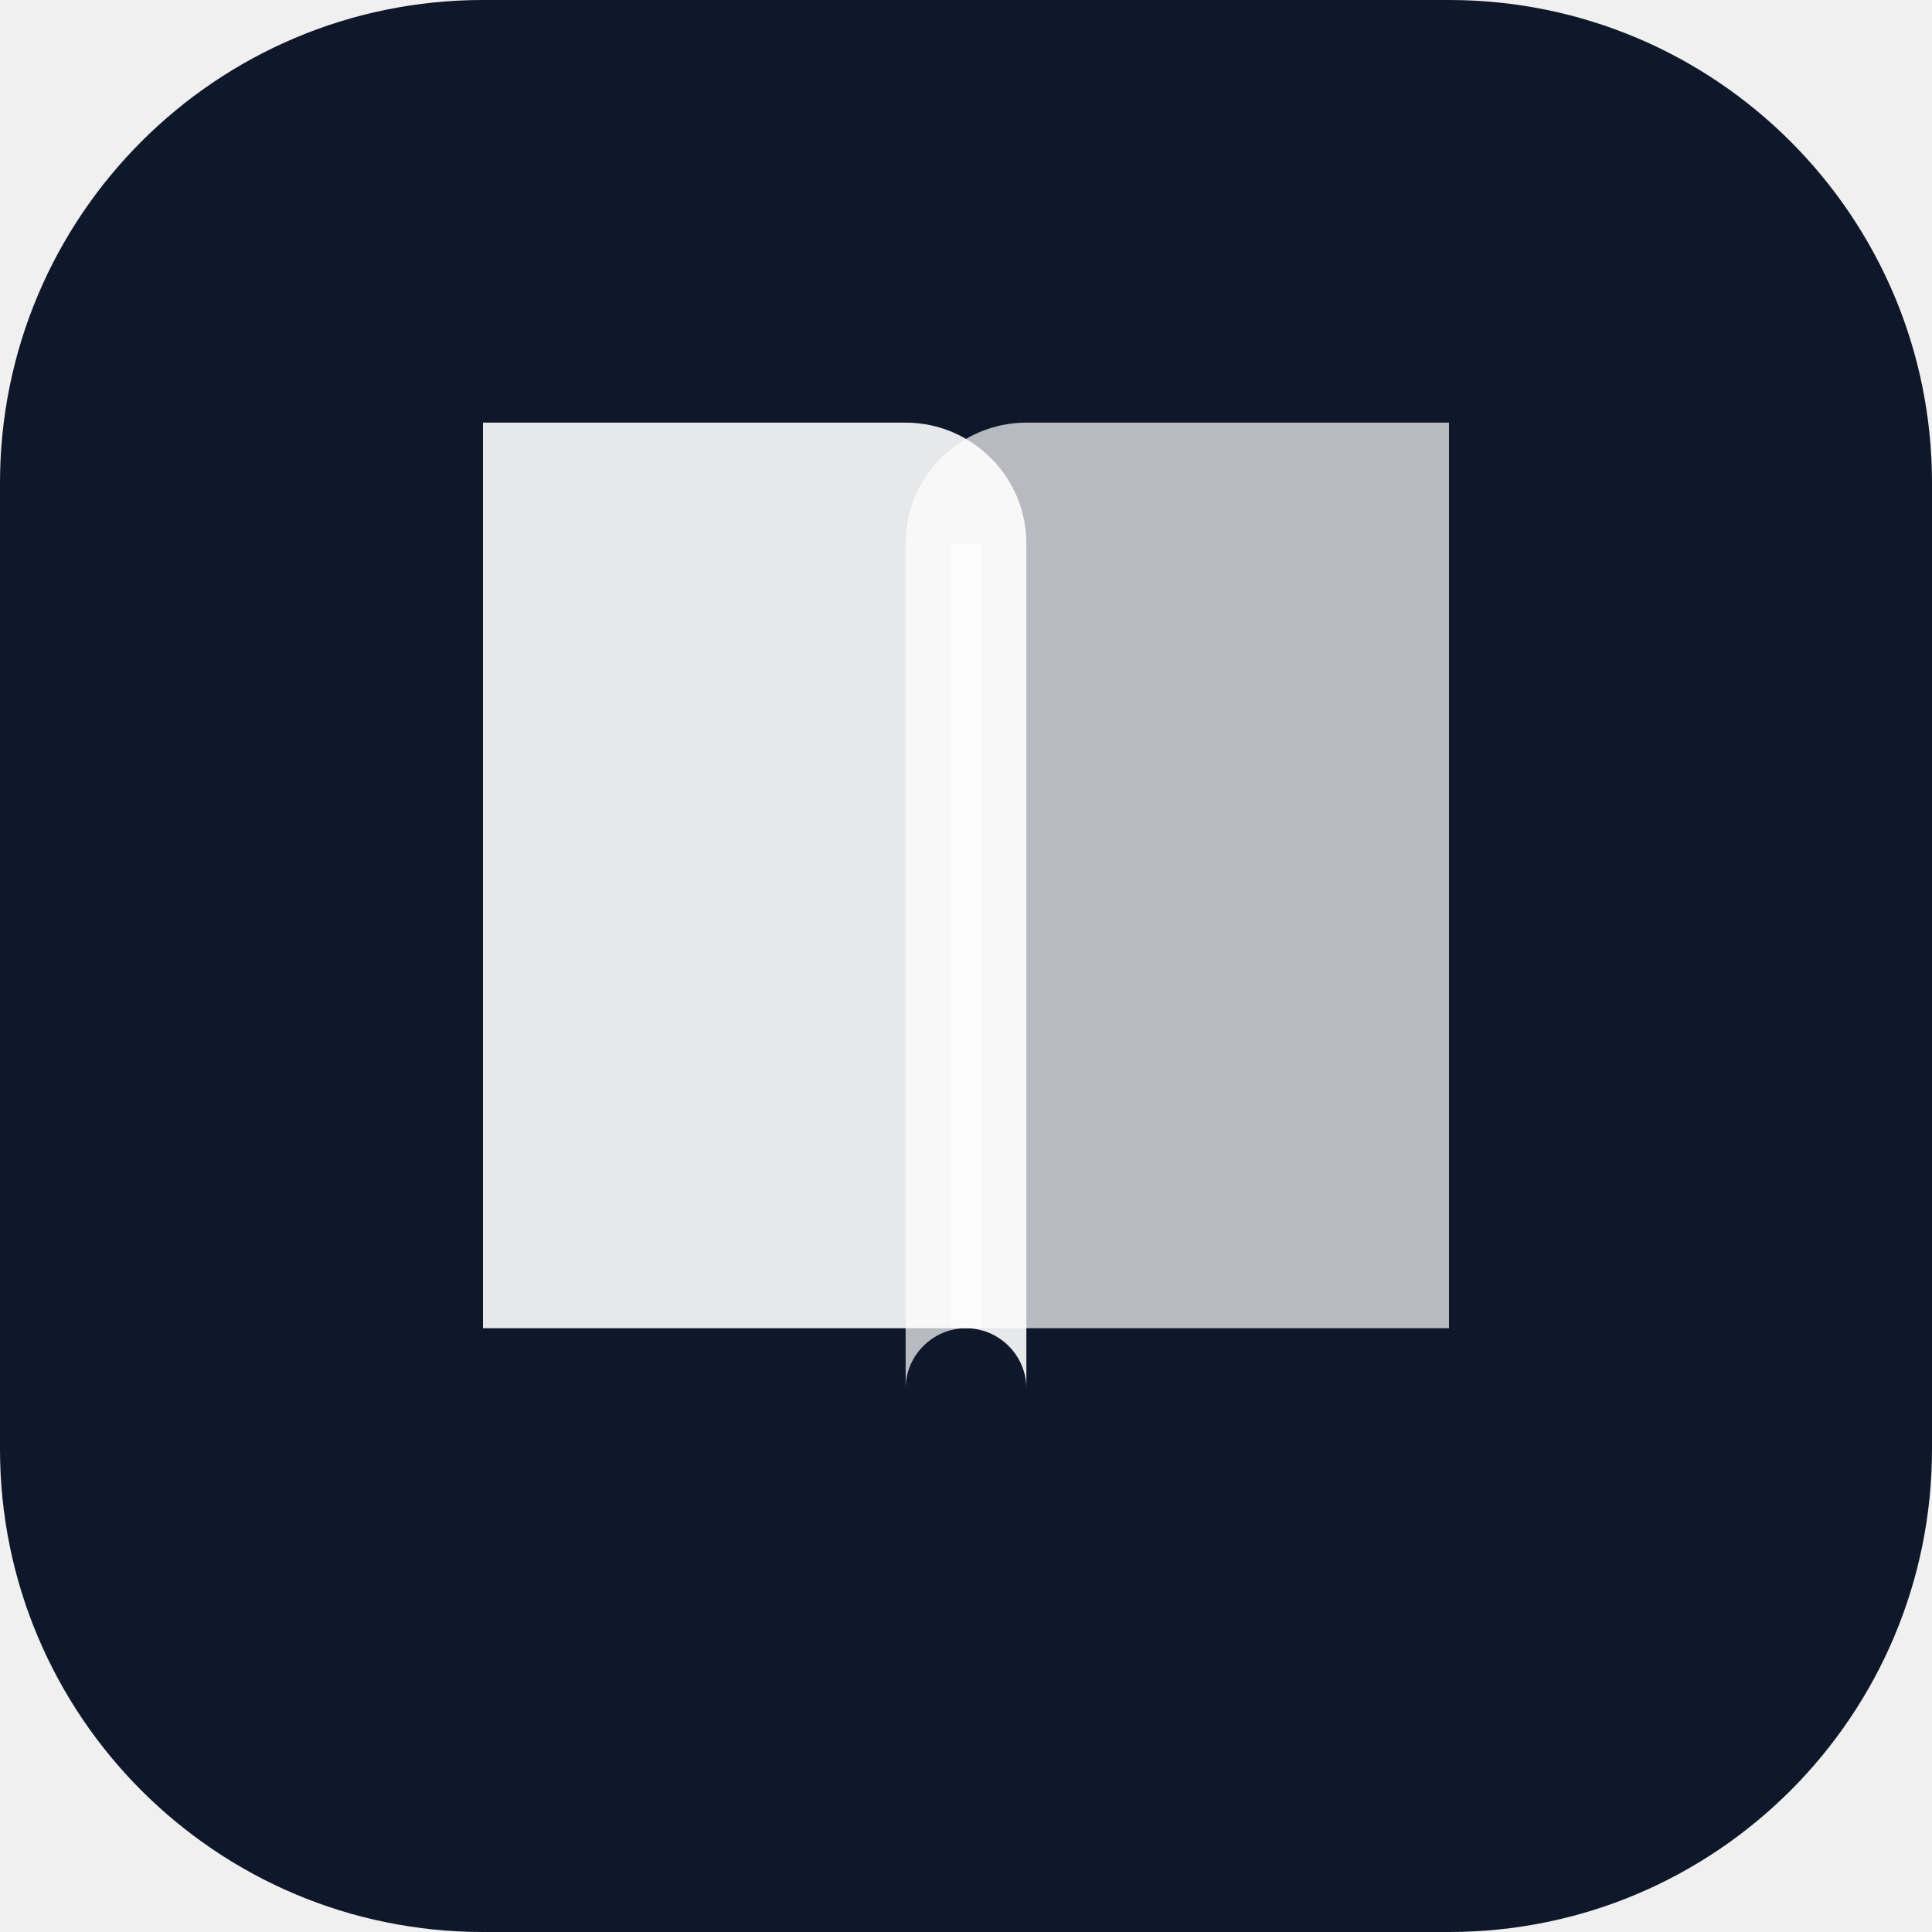
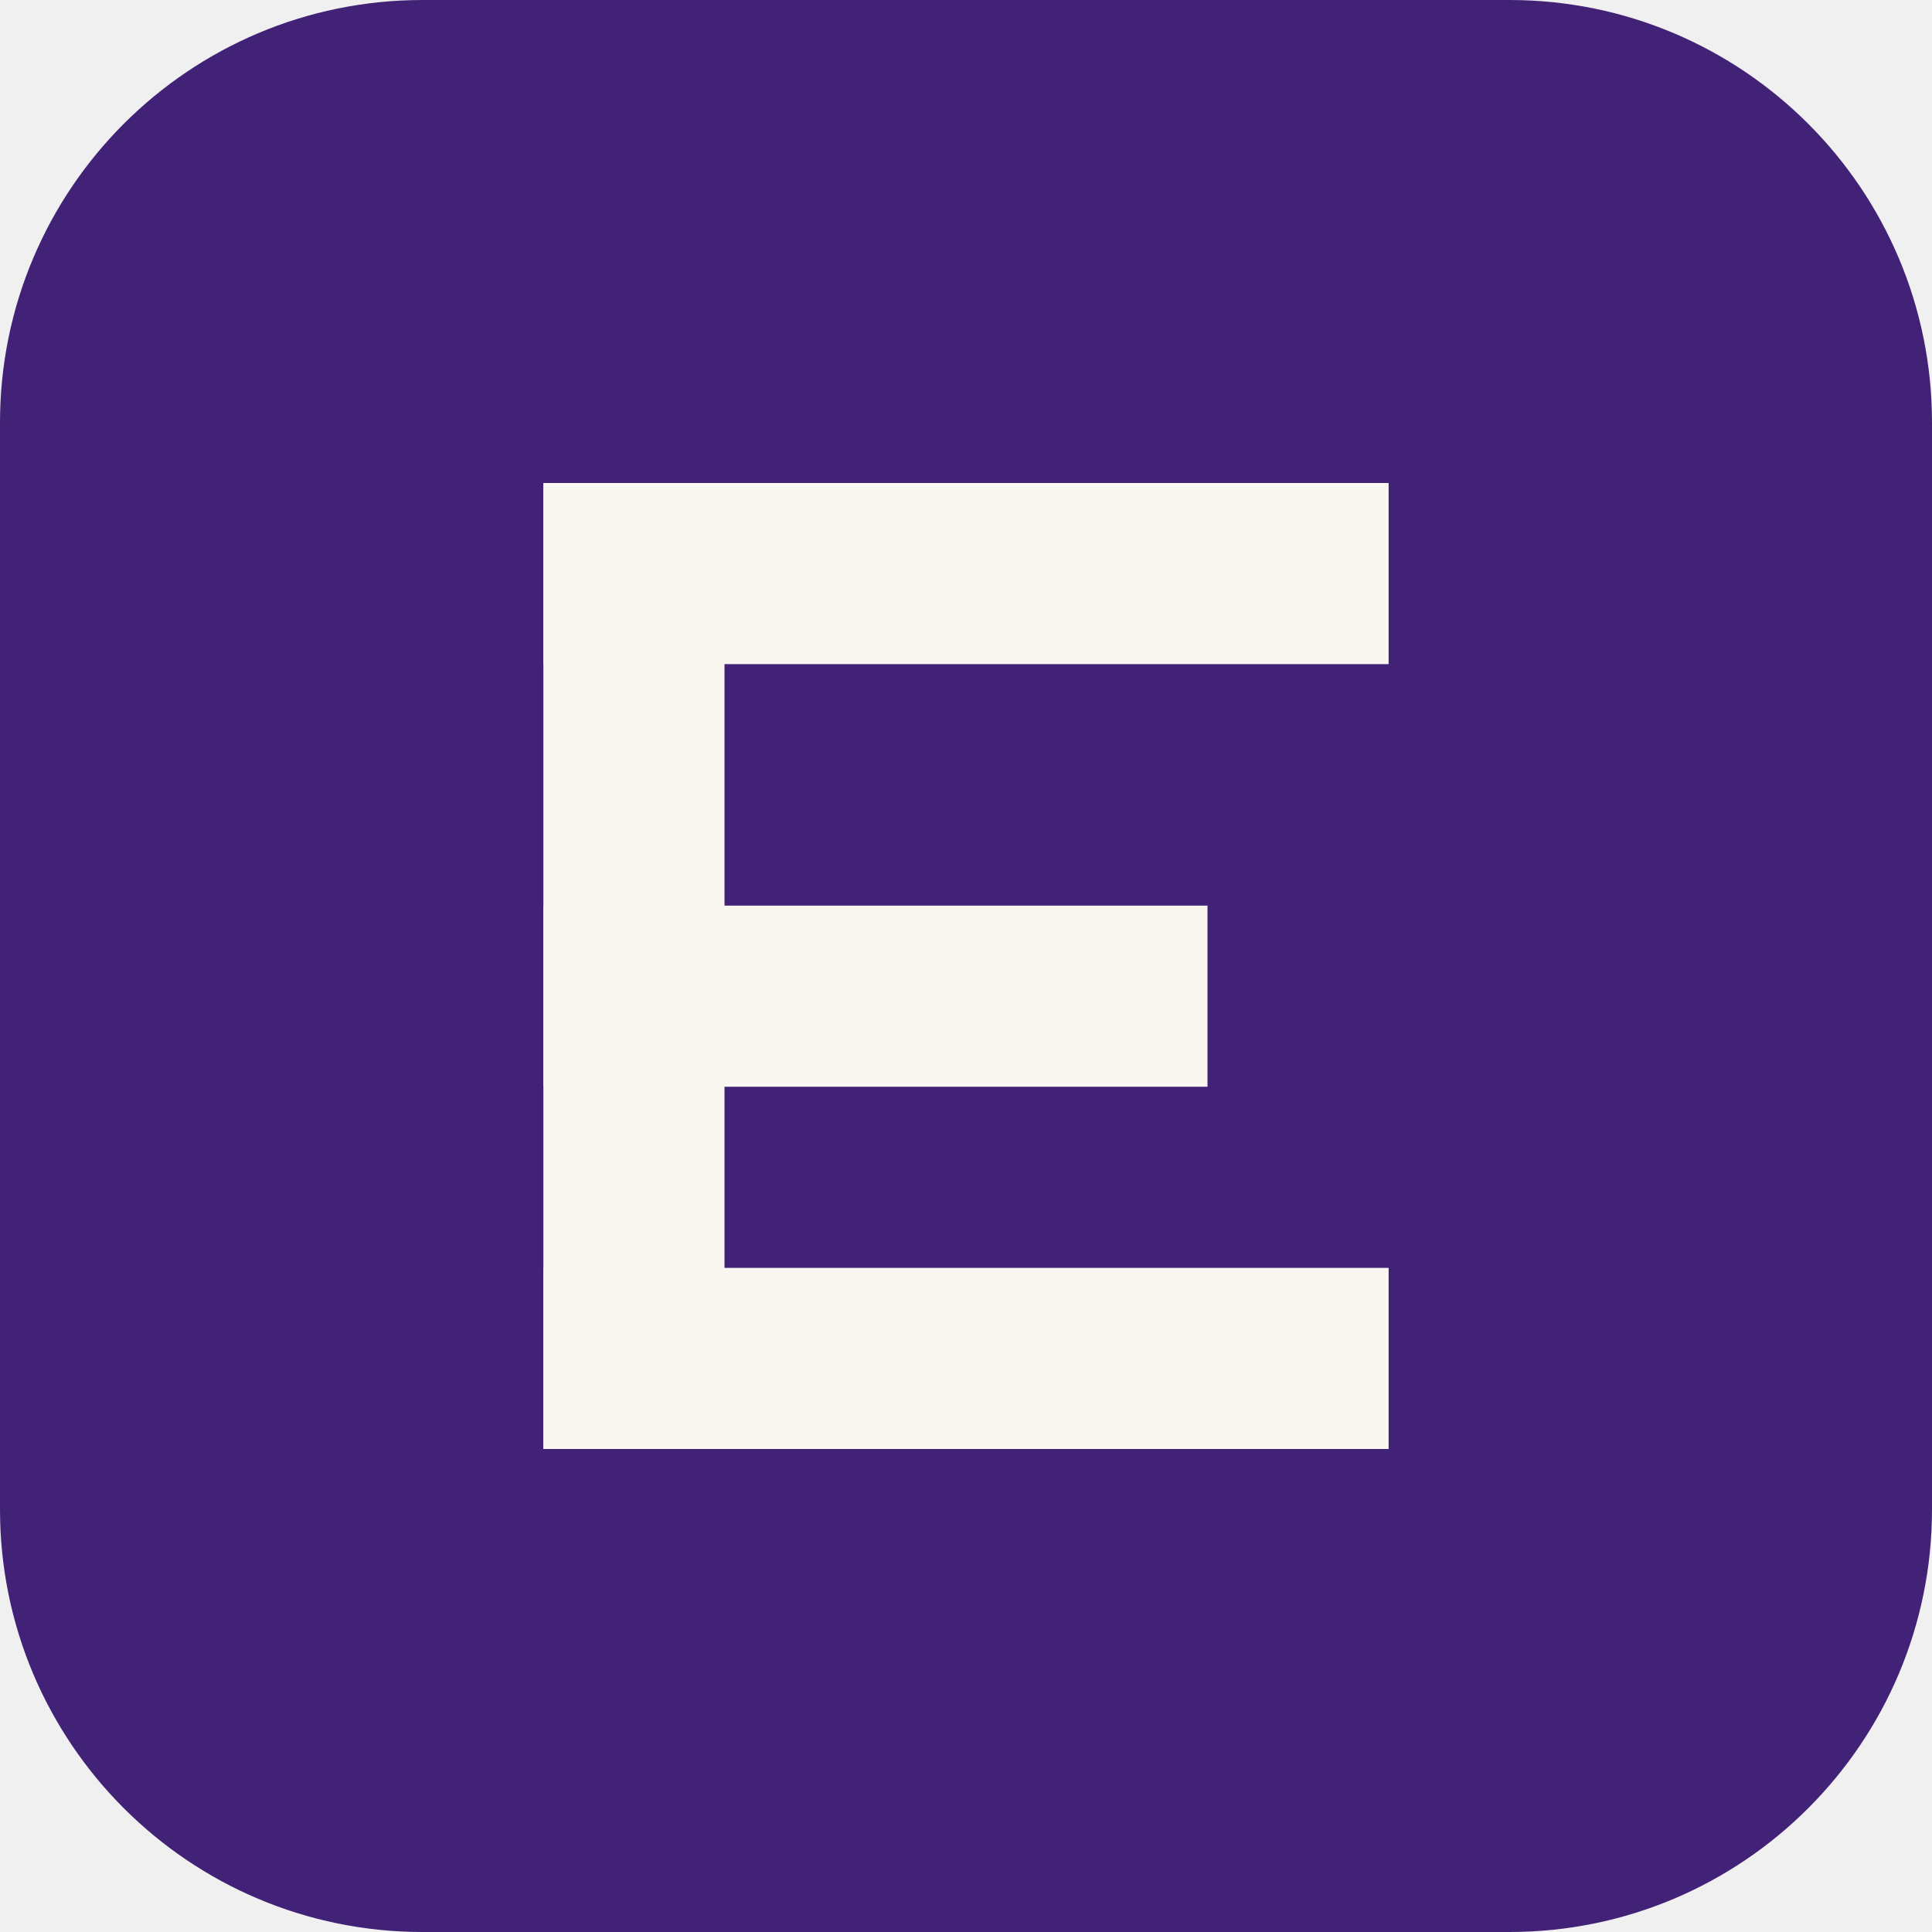
<svg xmlns="http://www.w3.org/2000/svg" viewBox="0 0 32 32" fill="none">
-   <rect width="32" height="32" rx="8" fill="#0f172a" />
-   <path d="M8 7h7c1.1 0 2 .9 2 2v14c0-.55-.45-1-1-1H8V7z" fill="white" opacity="0.9" />
-   <path d="M24 7h-7c-1.1 0-2 .9-2 2v14c0-.55.45-1 1-1h8V7z" fill="white" opacity="0.7" />
-   <path d="M16 9v13" stroke="white" stroke-width="0.5" opacity="0.5" />
+   <rect width="32" height="32" rx="7" fill="#422277" />
+   <g fill="#FAF7F1">
+     <rect x="9" y="8" width="3" height="16" />
+     <rect x="9" y="8" width="14" height="3" />
+     <rect x="9" y="15" width="11" height="3" />
+     <rect x="9" y="21" width="14" height="3" />
+   </g>
</svg>
